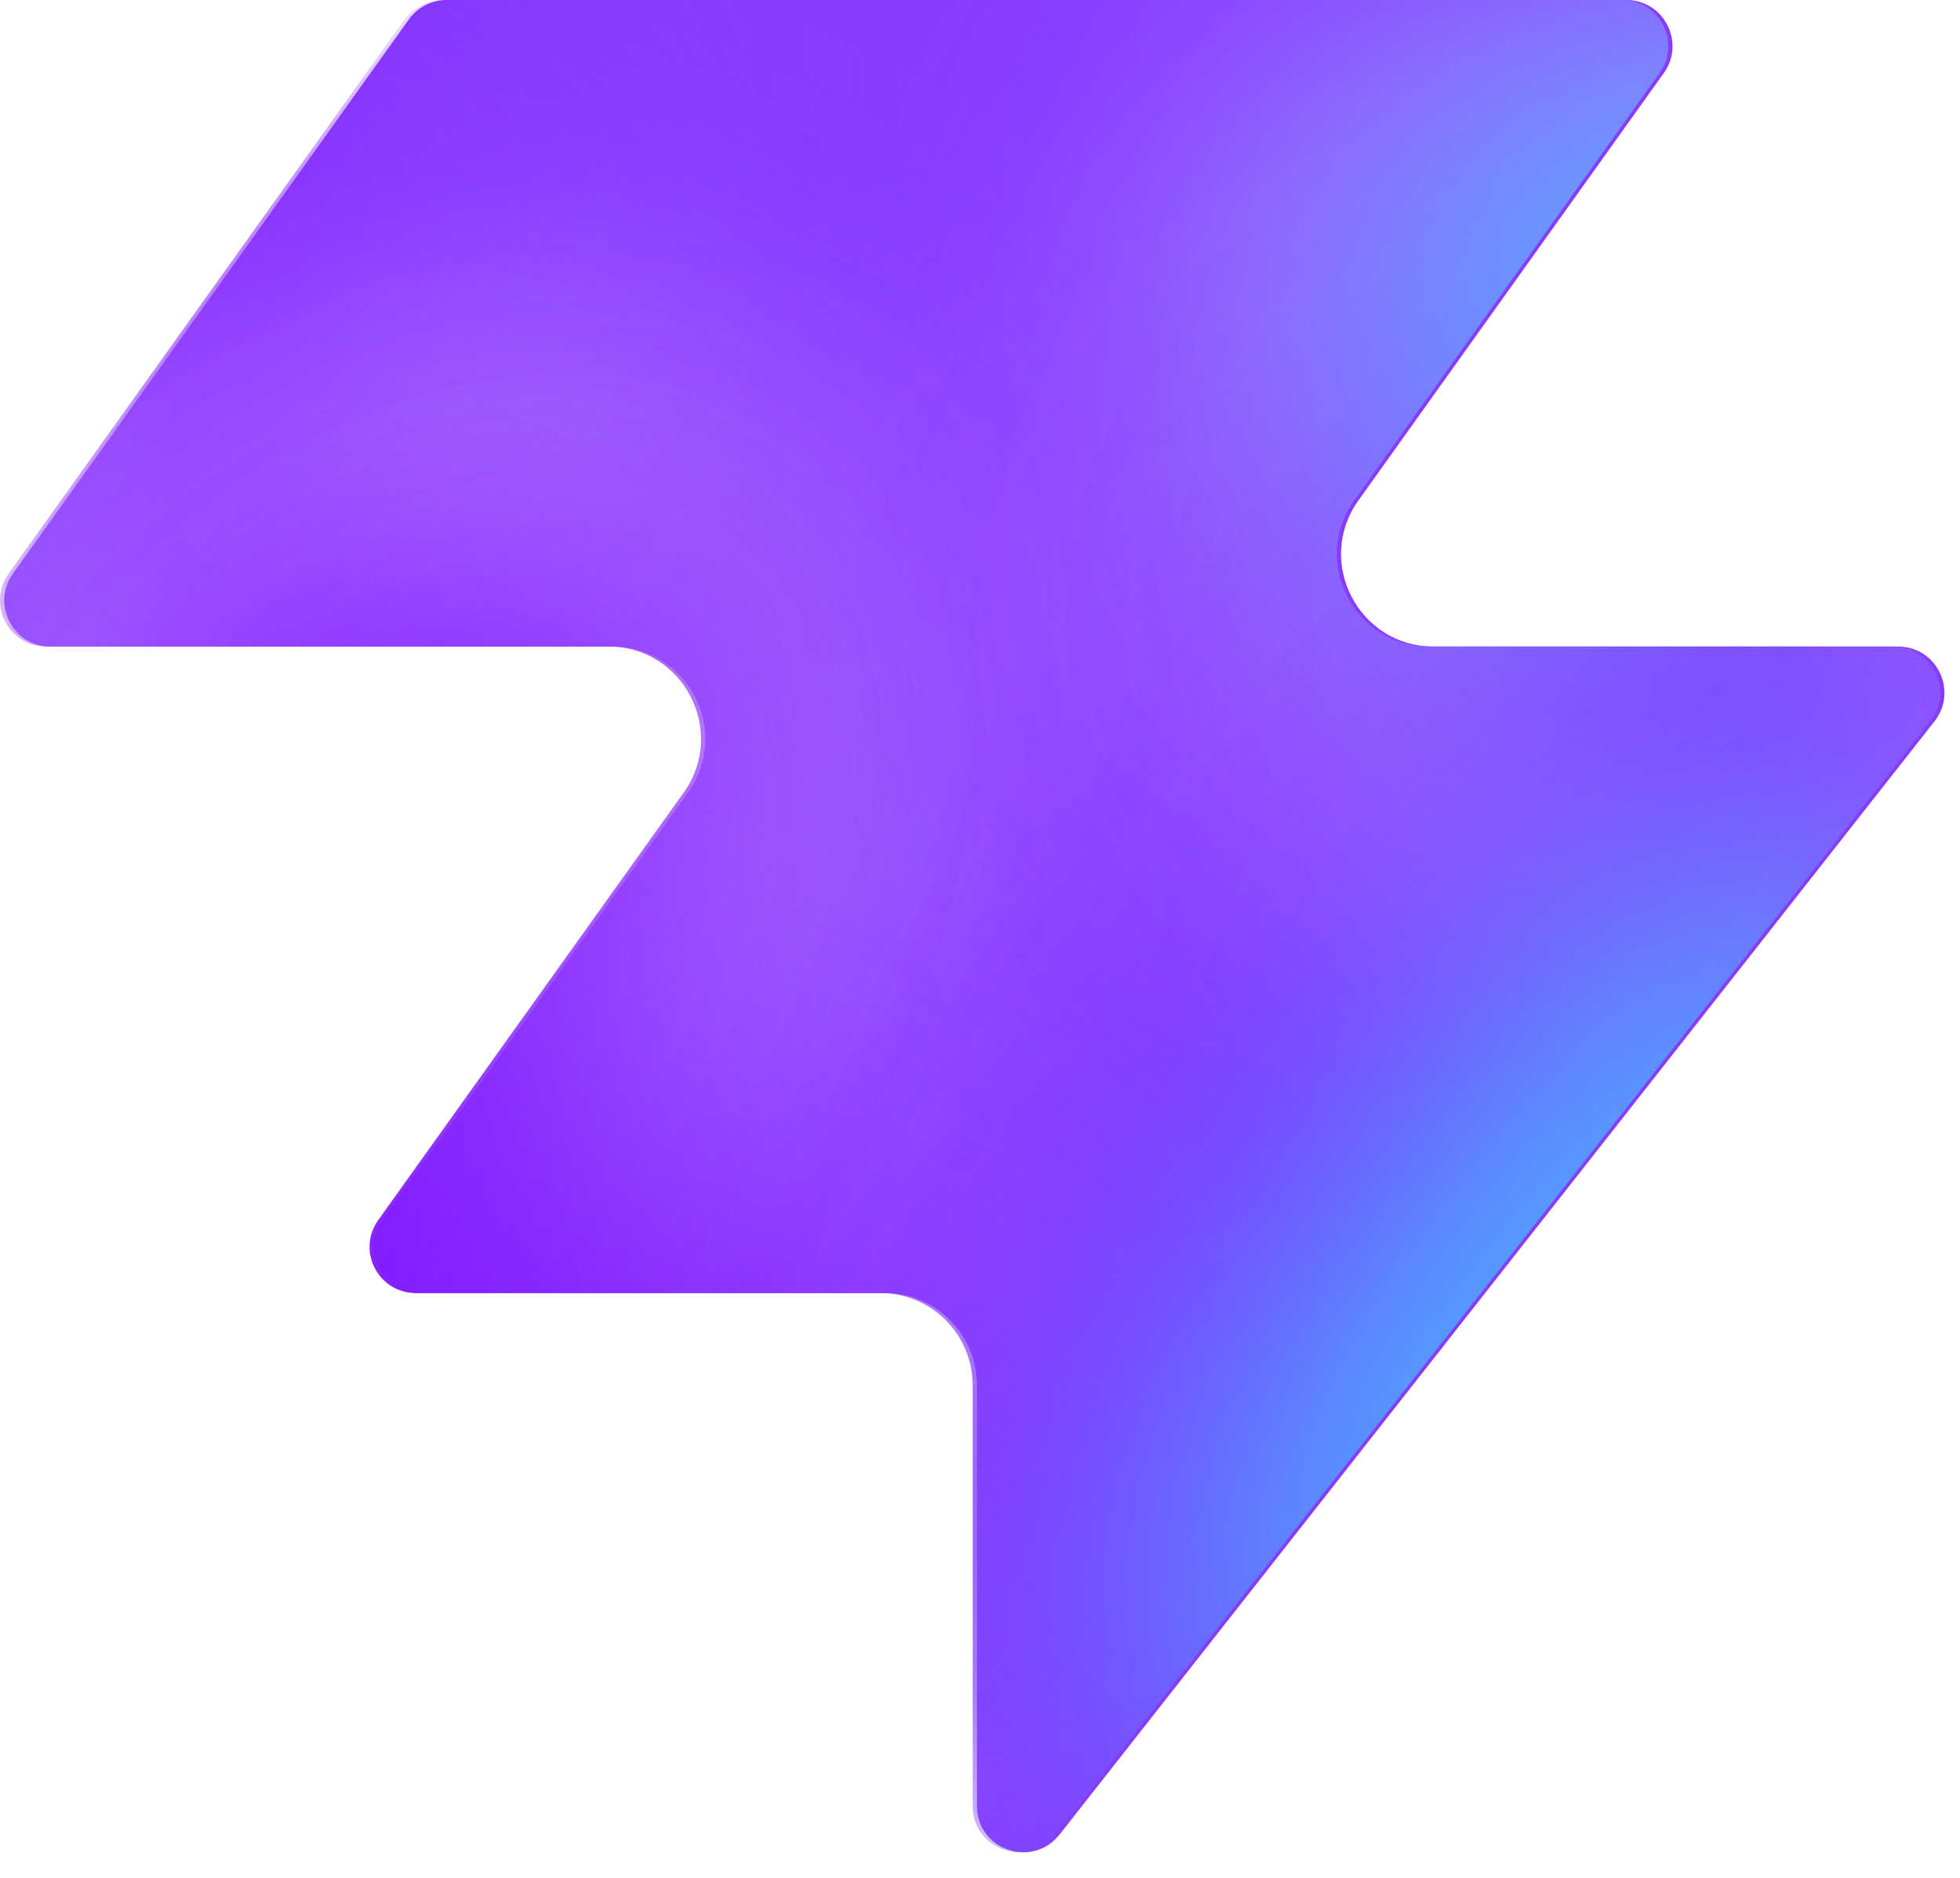
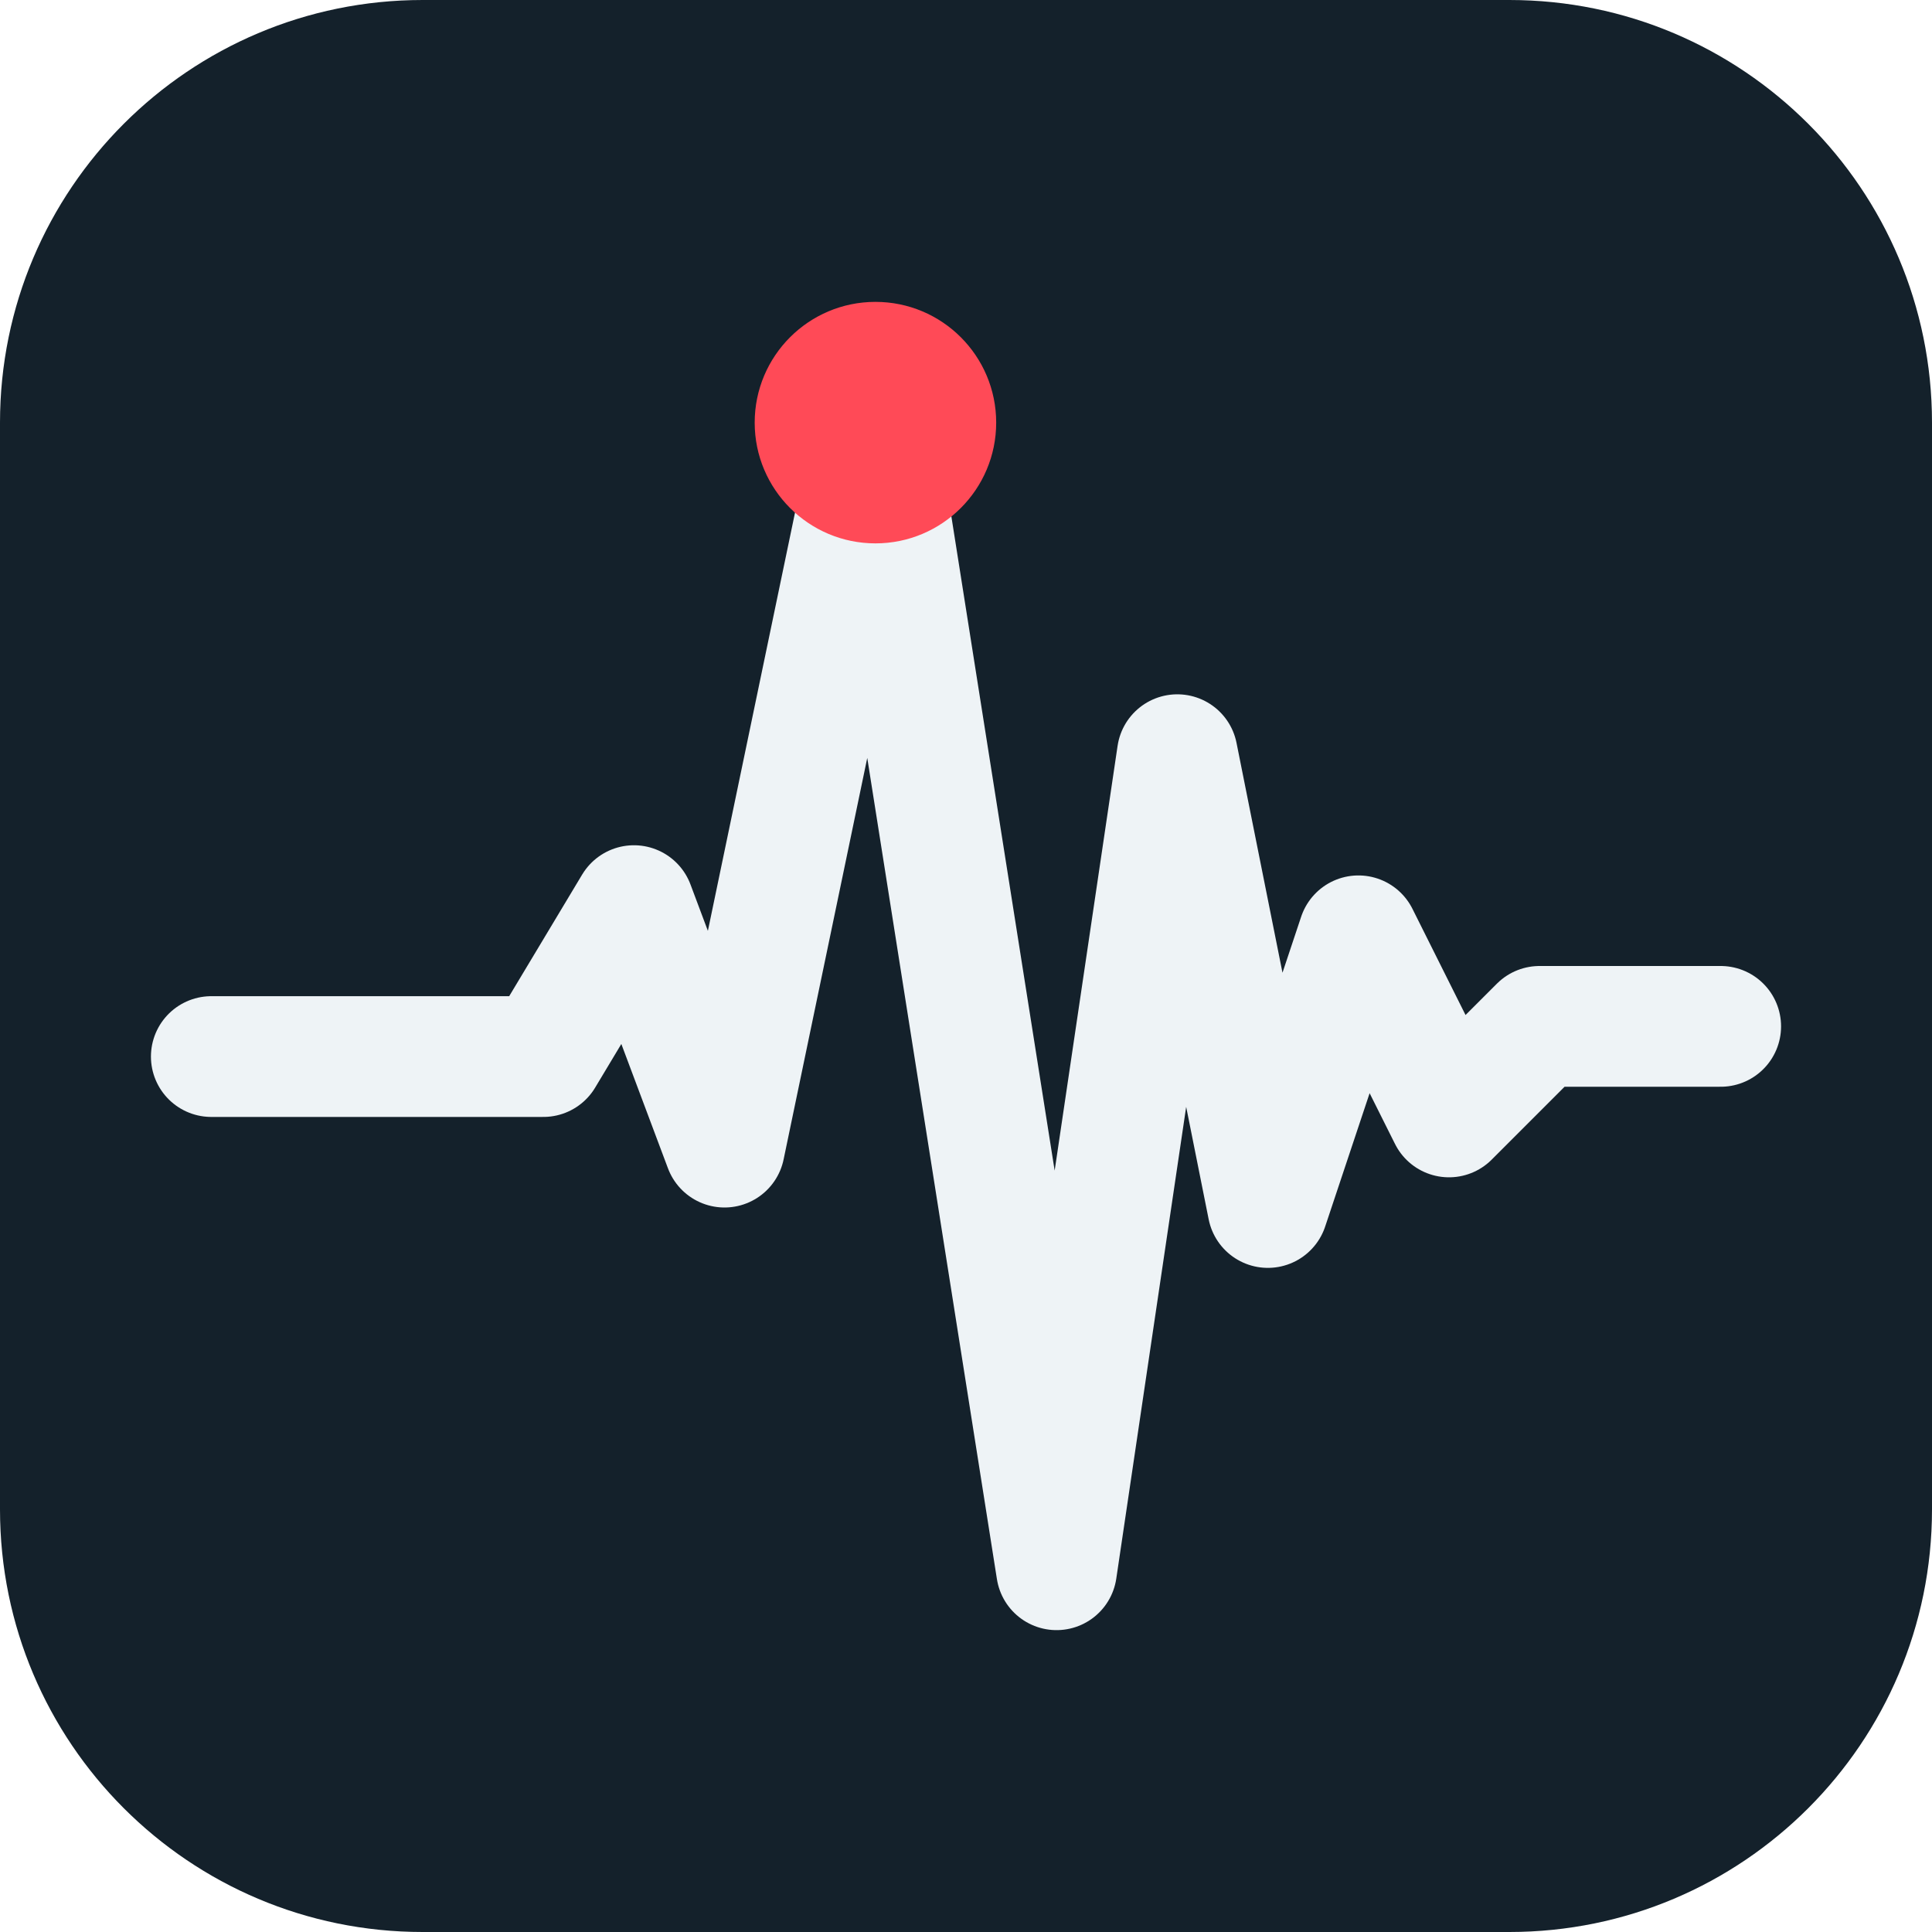
- <svg xmlns="http://www.w3.org/2000/svg" width="48" height="46" fill="none" viewBox="0 0 48 46">
-   <path fill="#863bff" d="M25.946 44.938c-.664.845-2.021.375-2.021-.698V33.937a2.26 2.26 0 0 0-2.262-2.262H10.287c-.92 0-1.456-1.04-.92-1.788l7.48-10.471c1.07-1.497 0-3.578-1.842-3.578H1.237c-.92 0-1.456-1.04-.92-1.788L10.013.474c.214-.297.556-.474.92-.474h28.894c.92 0 1.456 1.04.92 1.788l-7.48 10.471c-1.07 1.498 0 3.579 1.842 3.579h11.377c.943 0 1.473 1.088.89 1.83L25.947 44.94z" style="fill:#863bff;fill:color(display-p3 .525 .23 1);fill-opacity:1" />
-   <mask id="a" width="48" height="46" x="0" y="0" maskUnits="userSpaceOnUse" style="mask-type:alpha">
-     <path fill="#000" d="M25.842 44.938c-.664.844-2.021.375-2.021-.698V33.937a2.26 2.26 0 0 0-2.262-2.262H10.183c-.92 0-1.456-1.04-.92-1.788l7.48-10.471c1.07-1.498 0-3.579-1.842-3.579H1.133c-.92 0-1.456-1.04-.92-1.787L9.91.473c.214-.297.556-.474.92-.474h28.894c.92 0 1.456 1.04.92 1.788l-7.48 10.471c-1.07 1.498 0 3.578 1.842 3.578h11.377c.943 0 1.473 1.088.89 1.832L25.843 44.94z" style="fill:#000;fill-opacity:1" />
-   </mask>
-   <g mask="url(#a)">
-     <g filter="url(#b)">
-       <ellipse cx="5.508" cy="14.704" fill="#ede6ff" rx="5.508" ry="14.704" style="fill:#ede6ff;fill:color(display-p3 .927 .903 1);fill-opacity:1" transform="matrix(.00324 1 1 -.00324 -4.47 31.516)" />
-     </g>
-     <g filter="url(#c)">
-       <ellipse cx="10.399" cy="29.851" fill="#ede6ff" rx="10.399" ry="29.851" style="fill:#ede6ff;fill:color(display-p3 .927 .903 1);fill-opacity:1" transform="matrix(.00324 1 1 -.00324 -39.328 7.883)" />
-     </g>
-     <g filter="url(#d)">
-       <ellipse cx="5.508" cy="30.487" fill="#7e14ff" rx="5.508" ry="30.487" style="fill:#7e14ff;fill:color(display-p3 .492 .077 1);fill-opacity:1" transform="rotate(89.814 -25.913 -14.639)scale(1 -1)" />
-     </g>
-     <g filter="url(#e)">
-       <ellipse cx="5.508" cy="30.599" fill="#7e14ff" rx="5.508" ry="30.599" style="fill:#7e14ff;fill:color(display-p3 .492 .077 1);fill-opacity:1" transform="rotate(89.814 -32.644 -3.334)scale(1 -1)" />
-     </g>
-     <g filter="url(#f)">
-       <ellipse cx="5.508" cy="30.599" fill="#7e14ff" rx="5.508" ry="30.599" style="fill:#7e14ff;fill:color(display-p3 .492 .077 1);fill-opacity:1" transform="matrix(.00324 1 1 -.00324 -34.34 30.47)" />
-     </g>
-     <g filter="url(#g)">
-       <ellipse cx="14.072" cy="22.078" fill="#ede6ff" rx="14.072" ry="22.078" style="fill:#ede6ff;fill:color(display-p3 .927 .903 1);fill-opacity:1" transform="rotate(93.35 24.506 48.493)scale(-1 1)" />
-     </g>
-     <g filter="url(#h)">
-       <ellipse cx="3.47" cy="21.501" fill="#7e14ff" rx="3.47" ry="21.501" style="fill:#7e14ff;fill:color(display-p3 .492 .077 1);fill-opacity:1" transform="rotate(89.009 28.708 47.59)scale(-1 1)" />
-     </g>
-     <g filter="url(#i)">
-       <ellipse cx="3.47" cy="21.501" fill="#7e14ff" rx="3.47" ry="21.501" style="fill:#7e14ff;fill:color(display-p3 .492 .077 1);fill-opacity:1" transform="rotate(89.009 28.708 47.59)scale(-1 1)" />
-     </g>
-     <g filter="url(#j)">
-       <ellipse cx=".387" cy="8.972" fill="#7e14ff" rx="4.407" ry="29.108" style="fill:#7e14ff;fill:color(display-p3 .492 .077 1);fill-opacity:1" transform="rotate(39.51 .387 8.972)" />
-     </g>
-     <g filter="url(#k)">
-       <ellipse cx="47.523" cy="-6.092" fill="#7e14ff" rx="4.407" ry="29.108" style="fill:#7e14ff;fill:color(display-p3 .492 .077 1);fill-opacity:1" transform="rotate(37.892 47.523 -6.092)" />
-     </g>
-     <g filter="url(#l)">
-       <ellipse cx="41.412" cy="6.333" fill="#47bfff" rx="5.971" ry="9.665" style="fill:#47bfff;fill:color(display-p3 .28 .748 1);fill-opacity:1" transform="rotate(37.892 41.412 6.333)" />
-     </g>
-     <g filter="url(#m)">
-       <ellipse cx="-1.879" cy="38.332" fill="#7e14ff" rx="4.407" ry="29.108" style="fill:#7e14ff;fill:color(display-p3 .492 .077 1);fill-opacity:1" transform="rotate(37.892 -1.88 38.332)" />
-     </g>
-     <g filter="url(#n)">
-       <ellipse cx="-1.879" cy="38.332" fill="#7e14ff" rx="4.407" ry="29.108" style="fill:#7e14ff;fill:color(display-p3 .492 .077 1);fill-opacity:1" transform="rotate(37.892 -1.88 38.332)" />
-     </g>
-     <g filter="url(#o)">
-       <ellipse cx="35.651" cy="29.907" fill="#7e14ff" rx="4.407" ry="29.108" style="fill:#7e14ff;fill:color(display-p3 .492 .077 1);fill-opacity:1" transform="rotate(37.892 35.651 29.907)" />
-     </g>
-     <g filter="url(#p)">
-       <ellipse cx="38.418" cy="32.4" fill="#47bfff" rx="5.971" ry="15.297" style="fill:#47bfff;fill:color(display-p3 .28 .748 1);fill-opacity:1" transform="rotate(37.892 38.418 32.4)" />
-     </g>
-   </g>
-   <defs>
-     <filter id="b" width="60.045" height="41.654" x="-19.77" y="16.149" color-interpolation-filters="sRGB" filterUnits="userSpaceOnUse">
-       <feFlood flood-opacity="0" result="BackgroundImageFix" />
-       <feBlend in="SourceGraphic" in2="BackgroundImageFix" result="shape" />
-       <feGaussianBlur result="effect1_foregroundBlur_2002_17158" stdDeviation="7.659" />
-     </filter>
-     <filter id="c" width="90.34" height="51.437" x="-54.613" y="-7.533" color-interpolation-filters="sRGB" filterUnits="userSpaceOnUse">
-       <feFlood flood-opacity="0" result="BackgroundImageFix" />
-       <feBlend in="SourceGraphic" in2="BackgroundImageFix" result="shape" />
-       <feGaussianBlur result="effect1_foregroundBlur_2002_17158" stdDeviation="7.659" />
-     </filter>
-     <filter id="d" width="79.355" height="29.4" x="-49.64" y="2.03" color-interpolation-filters="sRGB" filterUnits="userSpaceOnUse">
-       <feFlood flood-opacity="0" result="BackgroundImageFix" />
-       <feBlend in="SourceGraphic" in2="BackgroundImageFix" result="shape" />
-       <feGaussianBlur result="effect1_foregroundBlur_2002_17158" stdDeviation="4.596" />
-     </filter>
-     <filter id="e" width="79.579" height="29.4" x="-45.045" y="20.029" color-interpolation-filters="sRGB" filterUnits="userSpaceOnUse">
-       <feFlood flood-opacity="0" result="BackgroundImageFix" />
-       <feBlend in="SourceGraphic" in2="BackgroundImageFix" result="shape" />
-       <feGaussianBlur result="effect1_foregroundBlur_2002_17158" stdDeviation="4.596" />
-     </filter>
-     <filter id="f" width="79.579" height="29.4" x="-43.513" y="21.178" color-interpolation-filters="sRGB" filterUnits="userSpaceOnUse">
-       <feFlood flood-opacity="0" result="BackgroundImageFix" />
-       <feBlend in="SourceGraphic" in2="BackgroundImageFix" result="shape" />
-       <feGaussianBlur result="effect1_foregroundBlur_2002_17158" stdDeviation="4.596" />
-     </filter>
-     <filter id="g" width="74.749" height="58.852" x="15.756" y="-17.901" color-interpolation-filters="sRGB" filterUnits="userSpaceOnUse">
-       <feFlood flood-opacity="0" result="BackgroundImageFix" />
-       <feBlend in="SourceGraphic" in2="BackgroundImageFix" result="shape" />
-       <feGaussianBlur result="effect1_foregroundBlur_2002_17158" stdDeviation="7.659" />
-     </filter>
-     <filter id="h" width="61.377" height="25.362" x="23.548" y="2.284" color-interpolation-filters="sRGB" filterUnits="userSpaceOnUse">
-       <feFlood flood-opacity="0" result="BackgroundImageFix" />
-       <feBlend in="SourceGraphic" in2="BackgroundImageFix" result="shape" />
-       <feGaussianBlur result="effect1_foregroundBlur_2002_17158" stdDeviation="4.596" />
-     </filter>
-     <filter id="i" width="61.377" height="25.362" x="23.548" y="2.284" color-interpolation-filters="sRGB" filterUnits="userSpaceOnUse">
-       <feFlood flood-opacity="0" result="BackgroundImageFix" />
-       <feBlend in="SourceGraphic" in2="BackgroundImageFix" result="shape" />
-       <feGaussianBlur result="effect1_foregroundBlur_2002_17158" stdDeviation="4.596" />
-     </filter>
-     <filter id="j" width="56.045" height="63.649" x="-27.636" y="-22.853" color-interpolation-filters="sRGB" filterUnits="userSpaceOnUse">
-       <feFlood flood-opacity="0" result="BackgroundImageFix" />
-       <feBlend in="SourceGraphic" in2="BackgroundImageFix" result="shape" />
-       <feGaussianBlur result="effect1_foregroundBlur_2002_17158" stdDeviation="4.596" />
-     </filter>
-     <filter id="k" width="54.814" height="64.646" x="20.116" y="-38.415" color-interpolation-filters="sRGB" filterUnits="userSpaceOnUse">
-       <feFlood flood-opacity="0" result="BackgroundImageFix" />
-       <feBlend in="SourceGraphic" in2="BackgroundImageFix" result="shape" />
-       <feGaussianBlur result="effect1_foregroundBlur_2002_17158" stdDeviation="4.596" />
-     </filter>
-     <filter id="l" width="33.541" height="35.313" x="24.641" y="-11.323" color-interpolation-filters="sRGB" filterUnits="userSpaceOnUse">
-       <feFlood flood-opacity="0" result="BackgroundImageFix" />
-       <feBlend in="SourceGraphic" in2="BackgroundImageFix" result="shape" />
-       <feGaussianBlur result="effect1_foregroundBlur_2002_17158" stdDeviation="4.596" />
-     </filter>
-     <filter id="m" width="54.814" height="64.646" x="-29.286" y="6.009" color-interpolation-filters="sRGB" filterUnits="userSpaceOnUse">
-       <feFlood flood-opacity="0" result="BackgroundImageFix" />
-       <feBlend in="SourceGraphic" in2="BackgroundImageFix" result="shape" />
-       <feGaussianBlur result="effect1_foregroundBlur_2002_17158" stdDeviation="4.596" />
-     </filter>
-     <filter id="n" width="54.814" height="64.646" x="-29.286" y="6.009" color-interpolation-filters="sRGB" filterUnits="userSpaceOnUse">
-       <feFlood flood-opacity="0" result="BackgroundImageFix" />
-       <feBlend in="SourceGraphic" in2="BackgroundImageFix" result="shape" />
-       <feGaussianBlur result="effect1_foregroundBlur_2002_17158" stdDeviation="4.596" />
-     </filter>
-     <filter id="o" width="54.814" height="64.646" x="8.244" y="-2.416" color-interpolation-filters="sRGB" filterUnits="userSpaceOnUse">
-       <feFlood flood-opacity="0" result="BackgroundImageFix" />
-       <feBlend in="SourceGraphic" in2="BackgroundImageFix" result="shape" />
-       <feGaussianBlur result="effect1_foregroundBlur_2002_17158" stdDeviation="4.596" />
-     </filter>
-     <filter id="p" width="39.409" height="43.623" x="18.713" y="10.588" color-interpolation-filters="sRGB" filterUnits="userSpaceOnUse">
-       <feFlood flood-opacity="0" result="BackgroundImageFix" />
-       <feBlend in="SourceGraphic" in2="BackgroundImageFix" result="shape" />
-       <feGaussianBlur result="effect1_foregroundBlur_2002_17158" stdDeviation="4.596" />
-     </filter>
-   </defs>
+ <svg xmlns="http://www.w3.org/2000/svg" viewBox="0 0 64 64">
+   <rect width="64" height="64" rx="14" fill="#14212b" />
+   <path d="M7 35h11l3-5 3 8 5-24 6 38 4-27 3 15 3-9 3 6 3-3h6" fill="none" stroke="#eef3f6" stroke-width="4" stroke-linecap="round" stroke-linejoin="round" />
+   <circle cx="29" cy="14" r="4" fill="#ff4a57" />
</svg>
